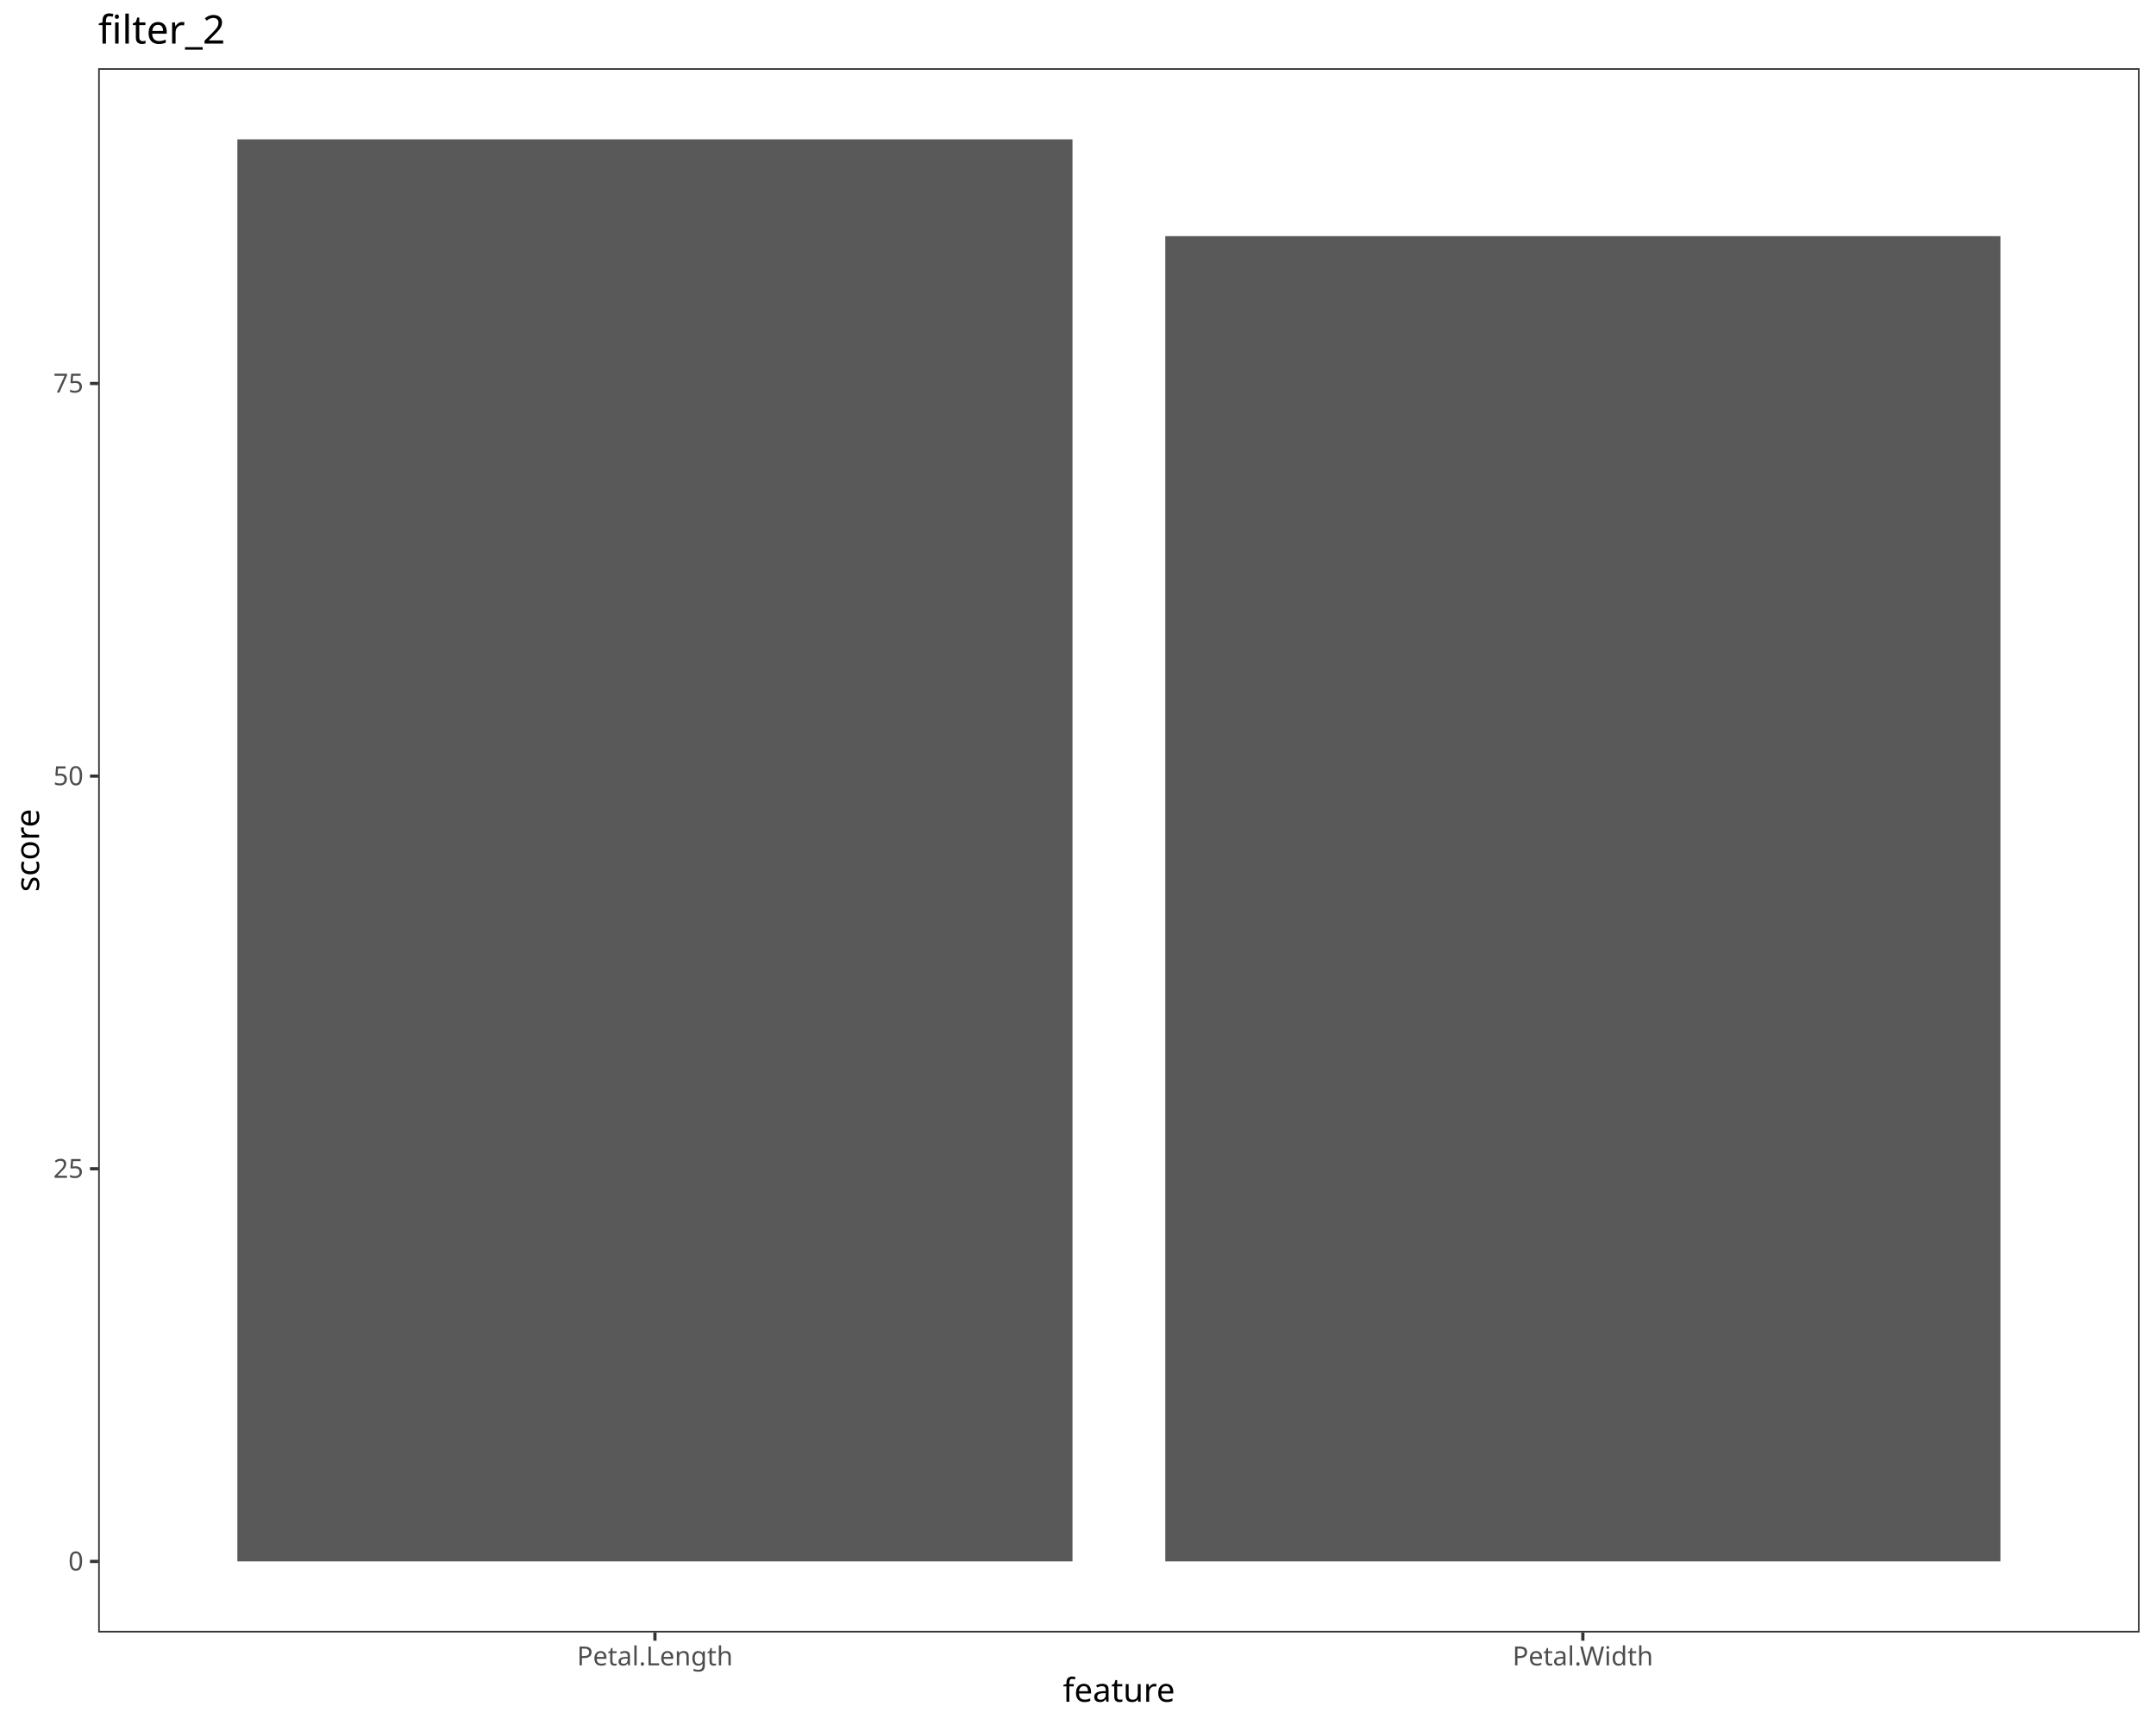
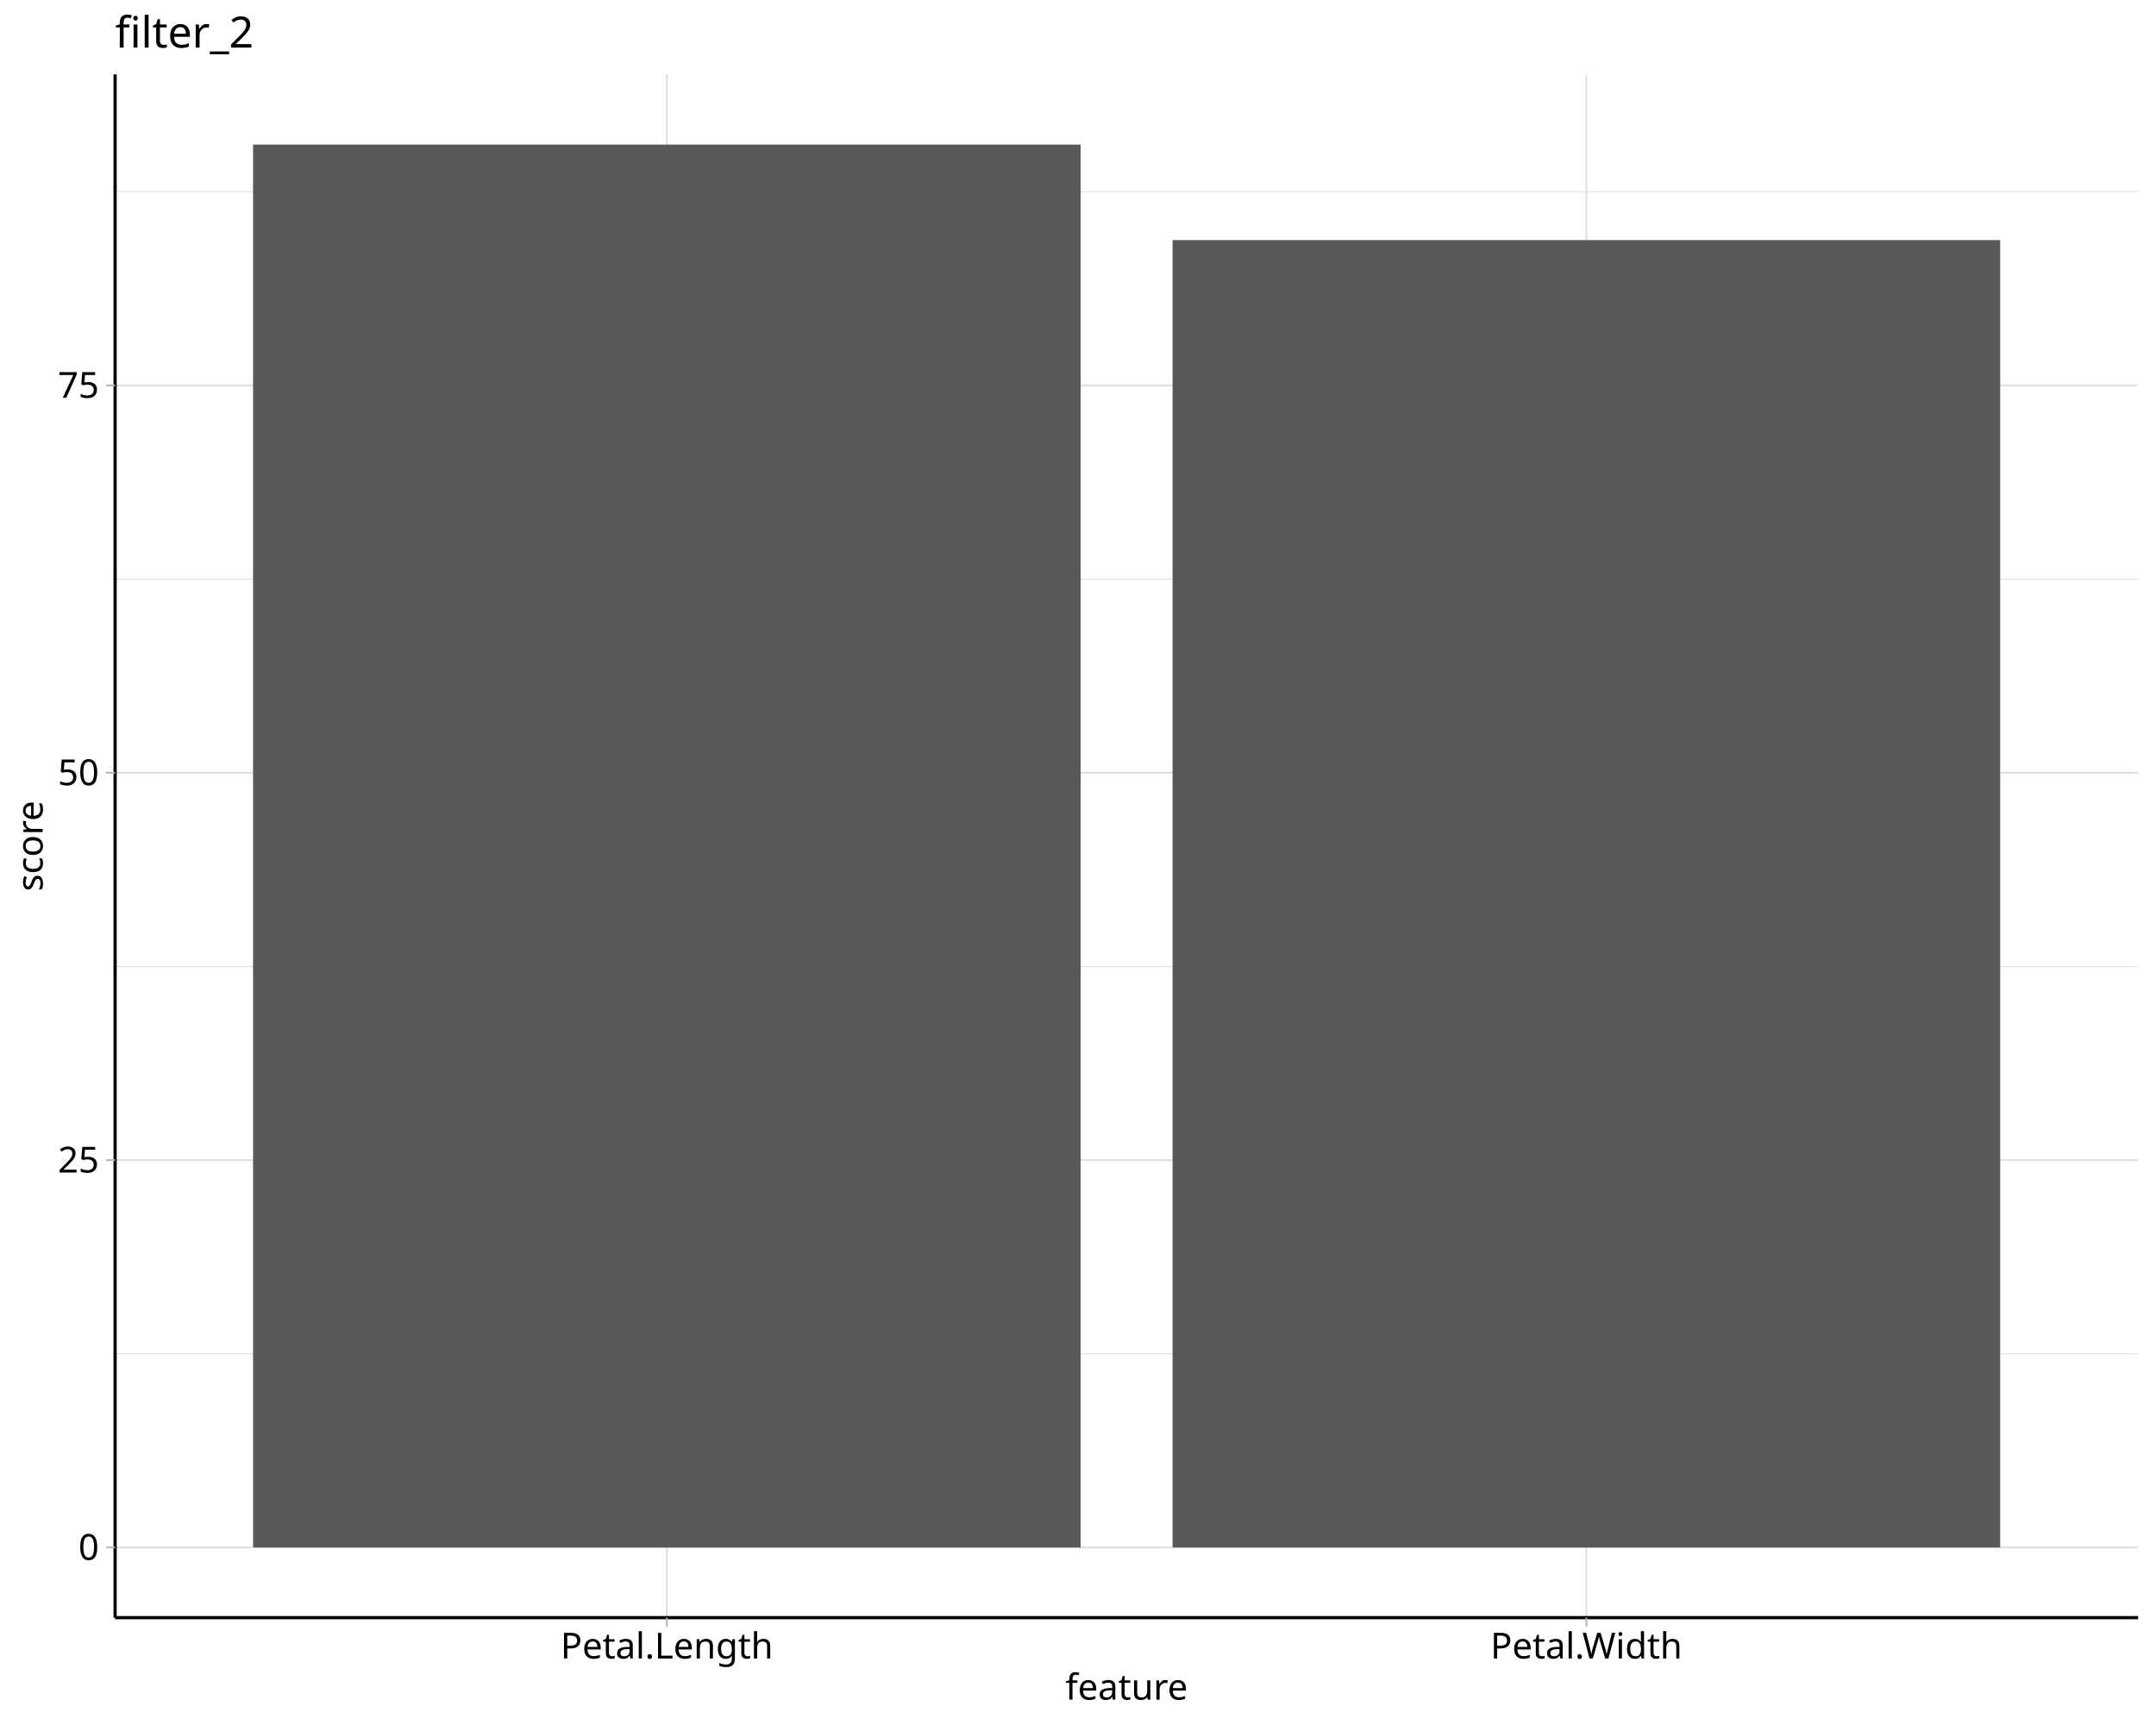
<svg xmlns="http://www.w3.org/2000/svg" class="svglite" data-engine-version="2.0" width="720.00pt" height="576.00pt" viewBox="0 0 720.00 576.00">
  <defs>
    <style type="text/css">
    .svglite line, .svglite polyline, .svglite polygon, .svglite path, .svglite rect, .svglite circle {
      fill: none;
      stroke: #000000;
      stroke-linecap: round;
      stroke-linejoin: round;
      stroke-miterlimit: 10.00;
    }
  </style>
  </defs>
  <rect width="100%" height="100%" style="stroke: none; fill: #FFFFFF;" />
  <defs>
    <clipPath id="cpMC4wMHw3MjAuMDB8MC4wMHw1NzYuMDA=">
      <rect x="0.00" y="0.00" width="720.00" height="576.00" />
    </clipPath>
  </defs>
  <g clip-path="url(#cpMC4wMHw3MjAuMDB8MC4wMHw1NzYuMDA=)">
-     <rect x="0.00" y="0.00" width="720.00" height="576.00" style="stroke-width: 1.07; stroke: #FFFFFF; fill: #FFFFFF;" />
+     <rect x="0.00" y="0.00" width="720.00" height="576.00" style="stroke-width: 1.16; stroke: #FFFFFF; fill: #FFFFFF;" />
  </g>
  <defs>
-     <clipPath id="cpMzIuNzl8NzE0LjUyfDIyLjc4fDU0NS4xMQ==">
-       <rect x="32.79" y="22.78" width="681.73" height="522.33" />
+     <clipPath id="cpMzguNDR8NzE0LjAyfDI0Ljg1fDU0MC4xNQ==">
+       <rect x="38.44" y="24.85" width="675.58" height="515.30" />
    </clipPath>
  </defs>
-   <g clip-path="url(#cpMzIuNzl8NzE0LjUyfDIyLjc4fDU0NS4xMQ==)">
-     <rect x="32.79" y="22.78" width="681.73" height="522.33" style="stroke-width: 1.07; stroke: none; fill: #FFFFFF;" />
-     <rect x="79.27" y="46.53" width="278.89" height="474.84" style="stroke-width: 1.07; stroke: none; stroke-linecap: square; stroke-linejoin: miter; fill: #595959;" />
-     <rect x="389.15" y="78.85" width="278.89" height="442.52" style="stroke-width: 1.07; stroke: none; stroke-linecap: square; stroke-linejoin: miter; fill: #595959;" />
-     <rect x="32.79" y="22.78" width="681.73" height="522.33" style="stroke-width: 1.07; stroke: #333333;" />
+   <g clip-path="url(#cpMzguNDR8NzE0LjAyfDI0Ljg1fDU0MC4xNQ==)">
+     <rect x="38.44" y="24.85" width="675.58" height="515.30" style="stroke-width: 1.16; stroke: none; fill: #FFFFFF;" />
+     <polyline points="38.44,452.06 714.02,452.06 " style="stroke-width: 0.29; stroke: #DEDEDE; stroke-linecap: butt;" />
+     <polyline points="38.44,322.72 714.02,322.72 " style="stroke-width: 0.29; stroke: #DEDEDE; stroke-linecap: butt;" />
+     <polyline points="38.44,193.37 714.02,193.37 " style="stroke-width: 0.29; stroke: #DEDEDE; stroke-linecap: butt;" />
+     <polyline points="38.44,64.03 714.02,64.03 " style="stroke-width: 0.29; stroke: #DEDEDE; stroke-linecap: butt;" />
+     <polyline points="38.44,516.73 714.02,516.73 " style="stroke-width: 0.58; stroke: #DEDEDE; stroke-linecap: butt;" />
+     <polyline points="38.44,387.39 714.02,387.39 " style="stroke-width: 0.58; stroke: #DEDEDE; stroke-linecap: butt;" />
+     <polyline points="38.44,258.04 714.02,258.04 " style="stroke-width: 0.58; stroke: #DEDEDE; stroke-linecap: butt;" />
+     <polyline points="38.44,128.70 714.02,128.70 " style="stroke-width: 0.58; stroke: #DEDEDE; stroke-linecap: butt;" />
+     <polyline points="222.69,540.15 222.69,24.85 " style="stroke-width: 0.58; stroke: #DEDEDE; stroke-linecap: butt;" />
+     <polyline points="529.77,540.15 529.77,24.85 " style="stroke-width: 0.58; stroke: #DEDEDE; stroke-linecap: butt;" />
+     <rect x="84.51" y="48.28" width="276.37" height="468.45" style="stroke-width: 1.07; stroke: none; stroke-linecap: square; stroke-linejoin: miter; fill: #595959;" />
+     <rect x="391.59" y="80.17" width="276.37" height="436.56" style="stroke-width: 1.07; stroke: none; stroke-linecap: square; stroke-linejoin: miter; fill: #595959;" />
  </g>
  <g clip-path="url(#cpMC4wMHw3MjAuMDB8MC4wMHw1NzYuMDA=)">
-     <text x="27.86" y="524.40" text-anchor="end" style="font-size: 8.80px; fill: #4D4D4D; font-family: sans;" textLength="4.89px" lengthAdjust="spacingAndGlyphs">0</text>
-     <text x="27.86" y="393.29" text-anchor="end" style="font-size: 8.80px; fill: #4D4D4D; font-family: sans;" textLength="9.79px" lengthAdjust="spacingAndGlyphs">25</text>
-     <text x="27.86" y="262.18" text-anchor="end" style="font-size: 8.80px; fill: #4D4D4D; font-family: sans;" textLength="9.79px" lengthAdjust="spacingAndGlyphs">50</text>
-     <text x="27.86" y="131.07" text-anchor="end" style="font-size: 8.80px; fill: #4D4D4D; font-family: sans;" textLength="9.79px" lengthAdjust="spacingAndGlyphs">75</text>
-     <polyline points="30.05,521.37 32.79,521.37 " style="stroke-width: 1.07; stroke: #333333; stroke-linecap: butt;" />
-     <polyline points="30.05,390.26 32.79,390.26 " style="stroke-width: 1.07; stroke: #333333; stroke-linecap: butt;" />
-     <polyline points="30.05,259.15 32.79,259.15 " style="stroke-width: 1.07; stroke: #333333; stroke-linecap: butt;" />
-     <polyline points="30.05,128.04 32.79,128.04 " style="stroke-width: 1.07; stroke: #333333; stroke-linecap: butt;" />
-     <polyline points="218.72,547.85 218.72,545.11 " style="stroke-width: 1.07; stroke: #333333; stroke-linecap: butt;" />
-     <polyline points="528.60,547.85 528.60,545.11 " style="stroke-width: 1.07; stroke: #333333; stroke-linecap: butt;" />
-     <text x="218.72" y="556.10" text-anchor="middle" style="font-size: 8.80px; fill: #4D4D4D; font-family: sans;" textLength="49.42px" lengthAdjust="spacingAndGlyphs">Petal.Length</text>
-     <text x="528.60" y="556.10" text-anchor="middle" style="font-size: 8.80px; fill: #4D4D4D; font-family: sans;" textLength="45.00px" lengthAdjust="spacingAndGlyphs">Petal.Width</text>
-     <text x="373.66" y="568.24" text-anchor="middle" style="font-size: 11.00px; font-family: sans;" textLength="34.25px" lengthAdjust="spacingAndGlyphs">feature</text>
-     <text transform="translate(13.05,283.95) rotate(-90)" text-anchor="middle" style="font-size: 11.00px; font-family: sans;" textLength="26.91px" lengthAdjust="spacingAndGlyphs">score</text>
-     <text x="32.79" y="14.56" style="font-size: 13.20px; font-family: sans;" textLength="39.62px" lengthAdjust="spacingAndGlyphs">filter_2</text>
+     <polyline points="38.44,540.15 38.44,24.85 " style="stroke-width: 1.07; stroke-linecap: butt;" />
+     <text x="33.06" y="520.86" text-anchor="end" style="font-size: 12.00px; font-family: sans;" textLength="6.67px" lengthAdjust="spacingAndGlyphs">0</text>
+     <text x="33.06" y="391.52" text-anchor="end" style="font-size: 12.00px; font-family: sans;" textLength="13.35px" lengthAdjust="spacingAndGlyphs">25</text>
+     <text x="33.06" y="262.17" text-anchor="end" style="font-size: 12.00px; font-family: sans;" textLength="13.35px" lengthAdjust="spacingAndGlyphs">50</text>
+     <text x="33.06" y="132.83" text-anchor="end" style="font-size: 12.00px; font-family: sans;" textLength="13.35px" lengthAdjust="spacingAndGlyphs">75</text>
+     <polyline points="35.46,516.73 38.44,516.73 " style="stroke-width: 0.58; stroke: #B3B3B3; stroke-linecap: butt;" />
+     <polyline points="35.46,387.39 38.44,387.39 " style="stroke-width: 0.58; stroke: #B3B3B3; stroke-linecap: butt;" />
+     <polyline points="35.46,258.04 38.44,258.04 " style="stroke-width: 0.58; stroke: #B3B3B3; stroke-linecap: butt;" />
+     <polyline points="35.46,128.70 38.44,128.70 " style="stroke-width: 0.58; stroke: #B3B3B3; stroke-linecap: butt;" />
+     <polyline points="38.44,540.15 714.02,540.15 " style="stroke-width: 1.07; stroke-linecap: butt;" />
+     <polyline points="222.69,543.14 222.69,540.15 " style="stroke-width: 0.58; stroke: #B3B3B3; stroke-linecap: butt;" />
+     <polyline points="529.77,543.14 529.77,540.15 " style="stroke-width: 0.58; stroke: #B3B3B3; stroke-linecap: butt;" />
+     <text x="222.69" y="553.79" text-anchor="middle" style="font-size: 12.00px; font-family: sans;" textLength="67.39px" lengthAdjust="spacingAndGlyphs">Petal.Length</text>
+     <text x="529.77" y="553.79" text-anchor="middle" style="font-size: 12.00px; font-family: sans;" textLength="61.36px" lengthAdjust="spacingAndGlyphs">Petal.Width</text>
+     <text x="376.23" y="567.53" text-anchor="middle" style="font-size: 12.00px; font-family: sans;" textLength="37.36px" lengthAdjust="spacingAndGlyphs">feature</text>
+     <text transform="translate(14.24,282.50) rotate(-90)" text-anchor="middle" style="font-size: 12.00px; font-family: sans;" textLength="29.35px" lengthAdjust="spacingAndGlyphs">score</text>
+     <text x="38.44" y="15.89" style="font-size: 14.40px; font-family: sans;" textLength="43.22px" lengthAdjust="spacingAndGlyphs">filter_2</text>
  </g>
</svg>
